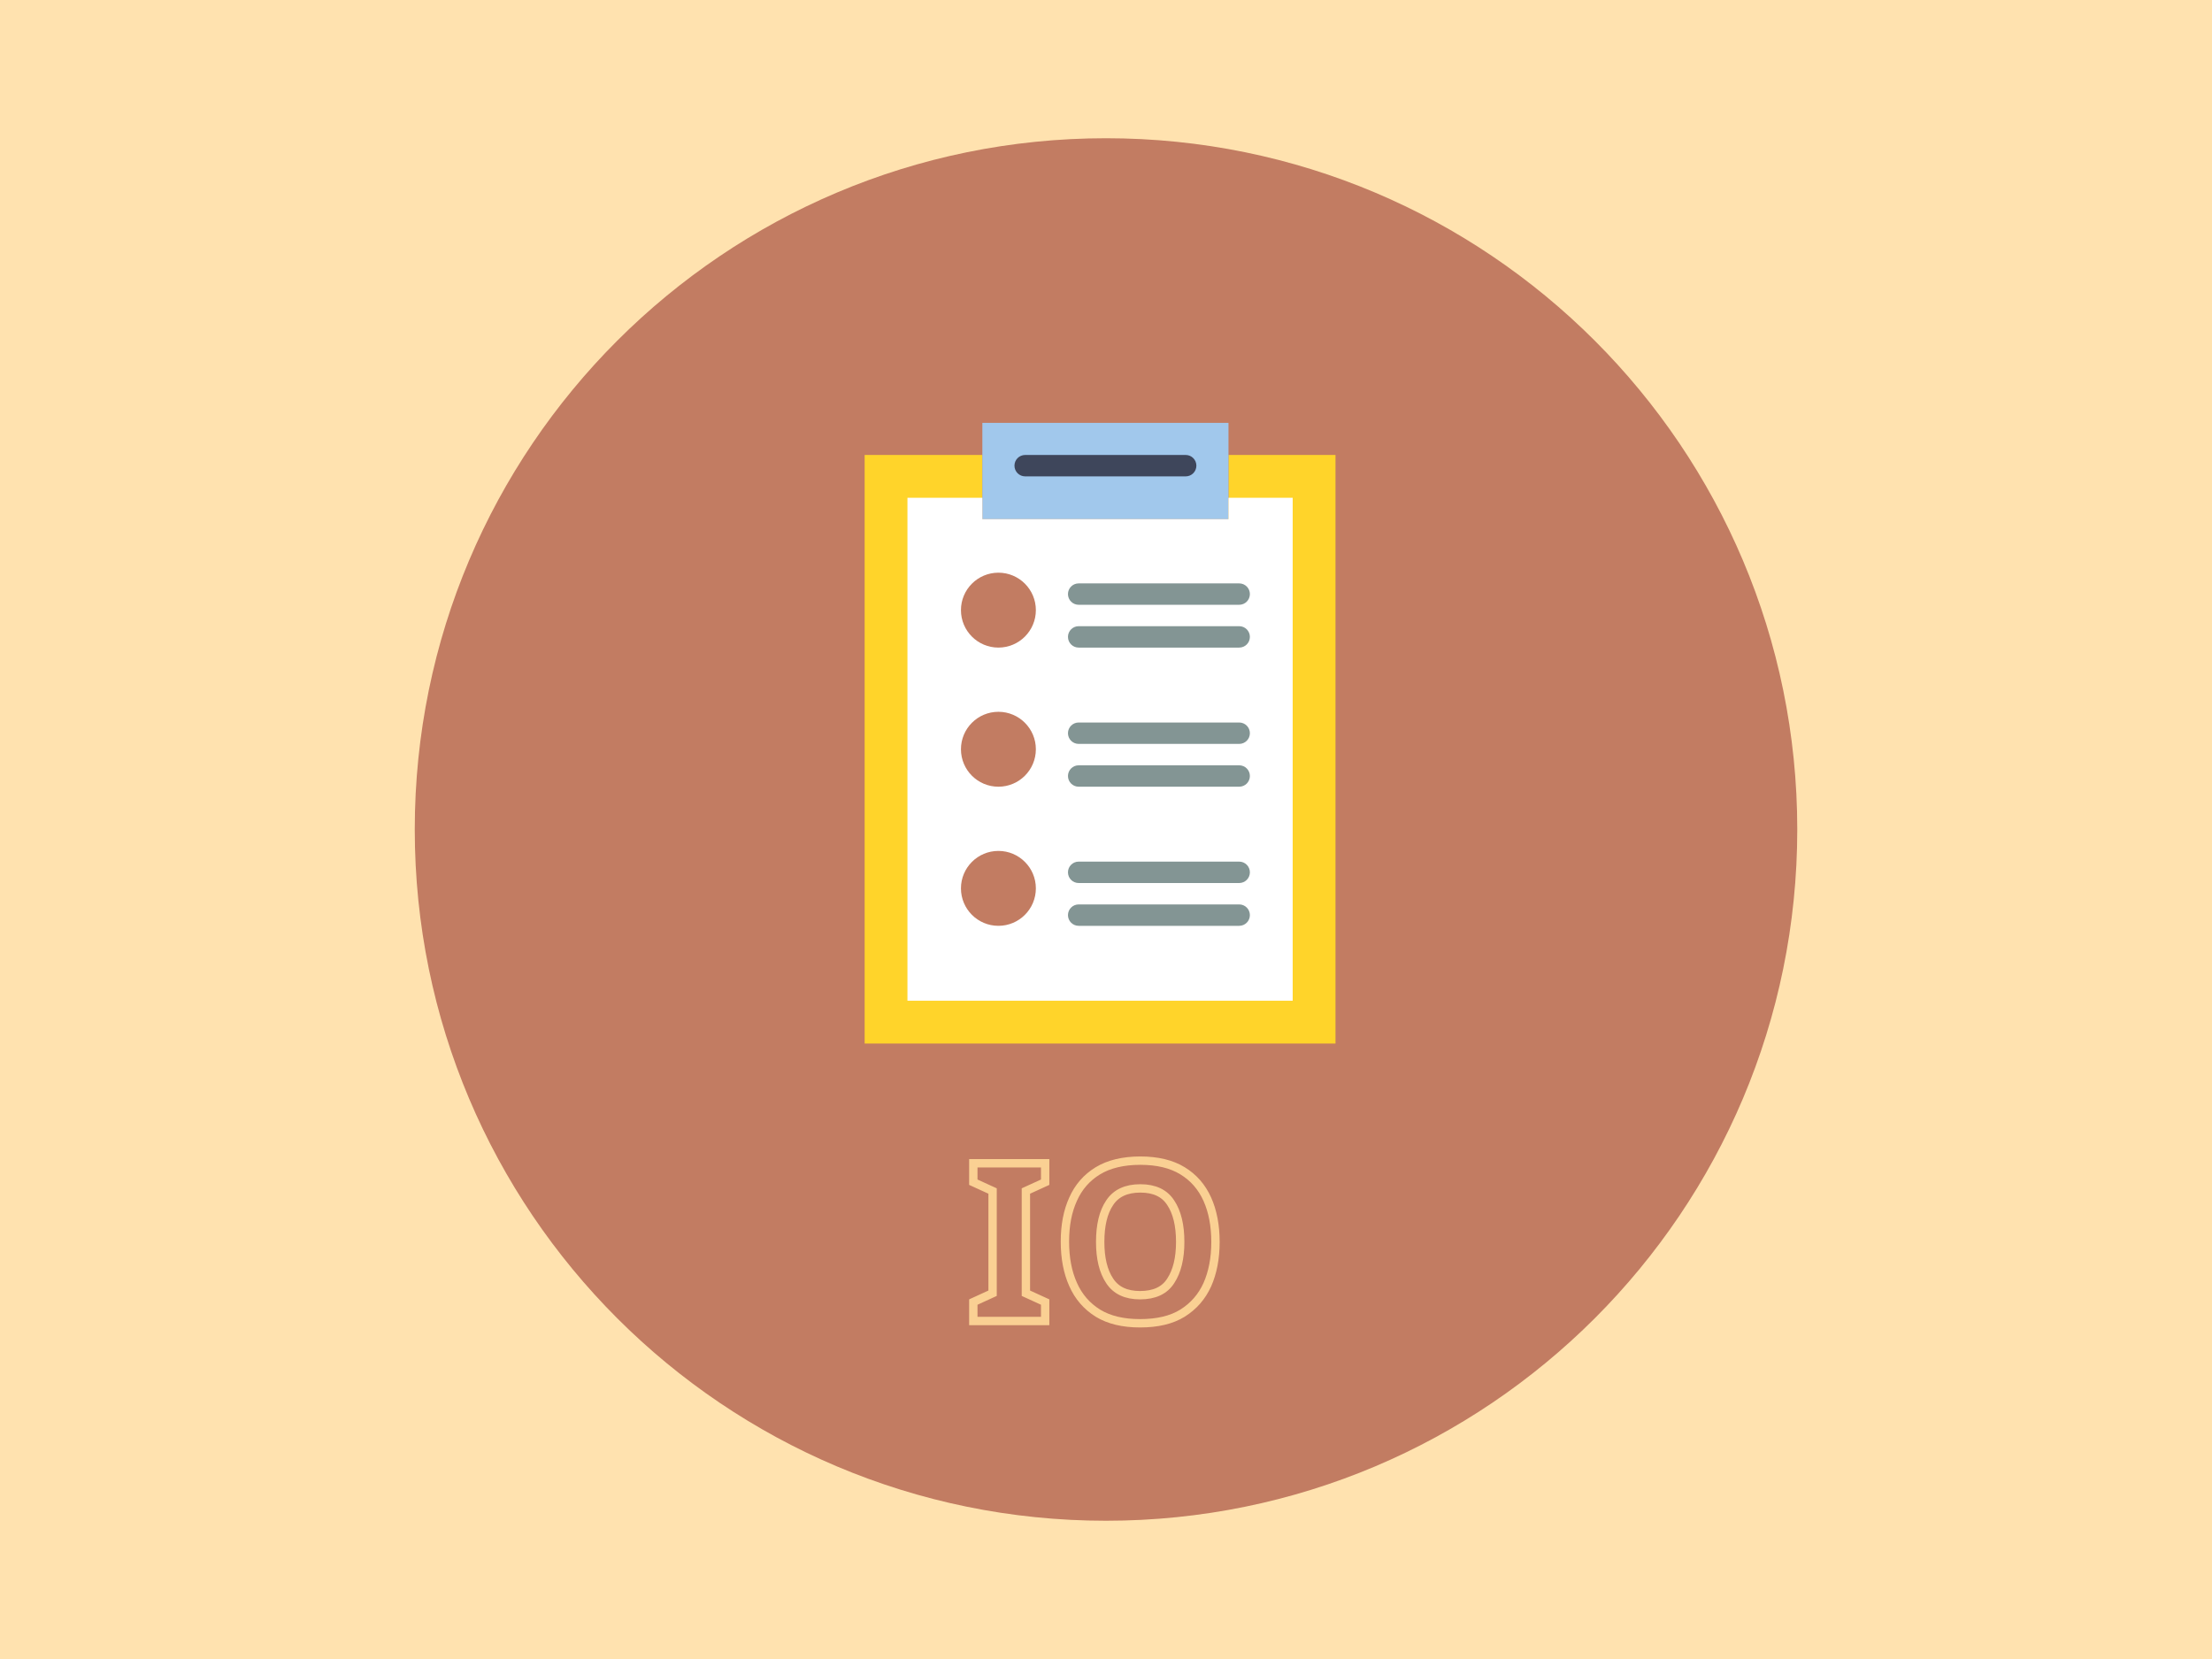
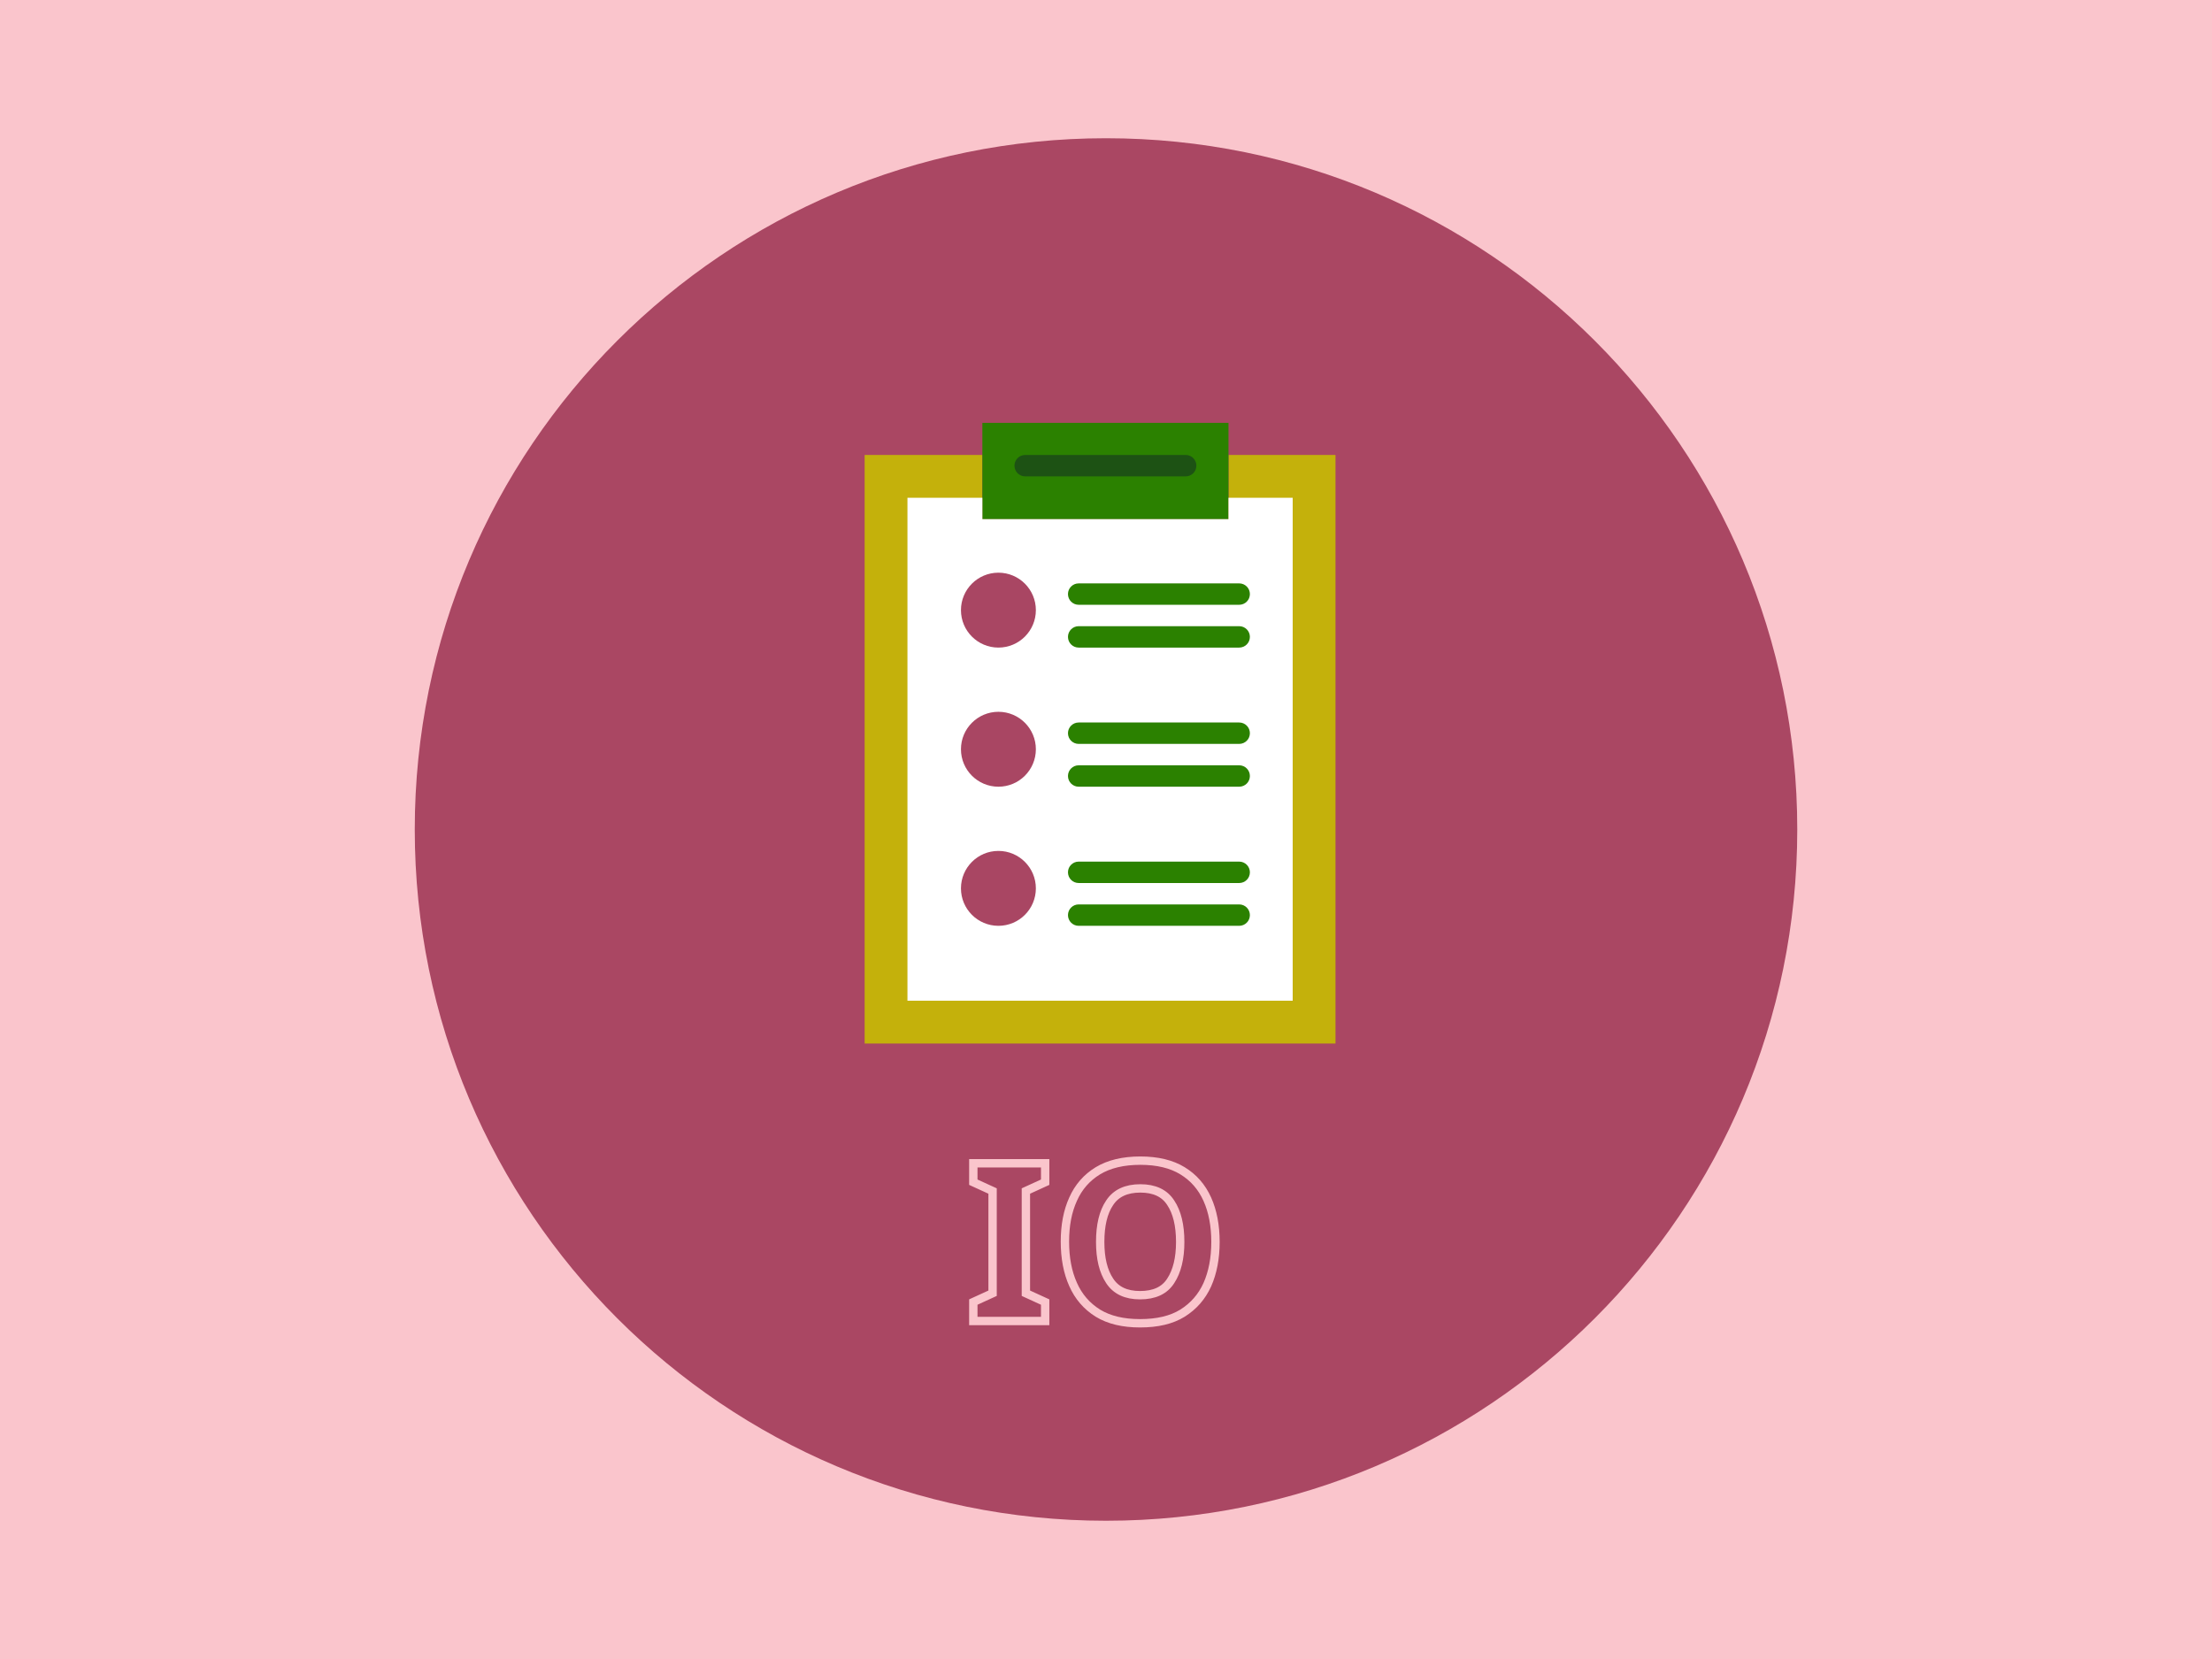
<svg xmlns="http://www.w3.org/2000/svg" width="400" height="300" viewBox="0 0 105.833 79.375" version="1.1" id="svg8">
  <defs id="defs2" />
  <g id="layer1" transform="translate(0,-217.625)">
-     <rect style="fill:#ffe2af;fill-opacity:1;stroke-width:0.25" id="rect4583" width="105.833" height="79.375" x="0" y="217.625" />
-     <circle style="fill:#c27c62;fill-opacity:1;stroke-width:0.187" id="path3774" cx="52.917" cy="257.312" r="33.073" />
    <g id="g7987" transform="matrix(0.5120031,0,0,0.5120031,37.78472,237.857)">
      <g id="g7919">
        <polygon id="polygon7893" points="51,58 51,3 41,3 41,9 18,9 18,3 7,3 7,58 " style="fill:#ffd42a;fill-opacity:1" />
        <rect id="rect7895" height="9" width="23" style="fill:#a1c8ec" x="18" y="0" />
        <polygon id="polygon7897" points="47,54 47,7 41,7 41,9 18,9 18,7 11,7 11,54 " style="fill:#ffffff" />
        <path id="path7899" d="M 37,5 H 22 C 21.447,5 21,4.553 21,4 21,3.447 21.447,3 22,3 h 15 c 0.553,0 1,0.447 1,1 0,0.553 -0.447,1 -1,1 z" style="fill:#3e465b" />
        <circle id="circle7901" r="3.5" cy="17.5" cx="19.5" style="fill:#c27c62;fill-opacity:1" />
        <circle id="circle7903" r="3.5" cy="30.5" cx="19.5" style="fill:#c27c62;fill-opacity:1" />
        <circle id="circle7905" r="3.5" cy="43.5" cx="19.5" style="fill:#c27c62;fill-opacity:1" />
        <path id="path7907" d="M 42,17 H 27 c -0.553,0 -1,-0.447 -1,-1 0,-0.553 0.447,-1 1,-1 h 15 c 0.553,0 1,0.447 1,1 0,0.553 -0.447,1 -1,1 z" style="fill:#839594" />
        <path id="path7909" d="M 42,21 H 27 c -0.553,0 -1,-0.447 -1,-1 0,-0.553 0.447,-1 1,-1 h 15 c 0.553,0 1,0.447 1,1 0,0.553 -0.447,1 -1,1 z" style="fill:#839594" />
        <path id="path7911" d="M 42,30 H 27 c -0.553,0 -1,-0.447 -1,-1 0,-0.553 0.447,-1 1,-1 h 15 c 0.553,0 1,0.447 1,1 0,0.553 -0.447,1 -1,1 z" style="fill:#839594" />
        <path id="path7913" d="M 42,34 H 27 c -0.553,0 -1,-0.447 -1,-1 0,-0.553 0.447,-1 1,-1 h 15 c 0.553,0 1,0.447 1,1 0,0.553 -0.447,1 -1,1 z" style="fill:#839594" />
        <path id="path7915" d="M 42,43 H 27 c -0.553,0 -1,-0.447 -1,-1 0,-0.553 0.447,-1 1,-1 h 15 c 0.553,0 1,0.447 1,1 0,0.553 -0.447,1 -1,1 z" style="fill:#839594" />
        <path id="path7917" d="M 42,47 H 27 c -0.553,0 -1,-0.447 -1,-1 0,-0.553 0.447,-1 1,-1 h 15 c 0.553,0 1,0.447 1,1 0,0.553 -0.447,1 -1,1 z" style="fill:#839594" />
      </g>
      <g id="g7921" />
      <g id="g7923" />
      <g id="g7925" />
      <g id="g7927" />
      <g id="g7929" />
      <g id="g7931" />
      <g id="g7933" />
      <g id="g7935" />
      <g id="g7937" />
      <g id="g7939" />
      <g id="g7941" />
      <g id="g7943" />
      <g id="g7945" />
      <g id="g7947" />
      <g id="g7949" />
    </g>
-     <g transform="translate(24.34168,-5.258789e-6)" id="layer1-3">
-       <text xml:space="preserve" style="font-style:normal;font-variant:normal;font-weight:bold;font-stretch:normal;font-size:10.583px;line-height:1.25;font-family:sans-serif;-inkscape-font-specification:'sans-serif Bold';letter-spacing:0px;word-spacing:0px;fill:#c27c62;fill-opacity:1;stroke:#fad093;stroke-width:0.4;stroke-miterlimit:4;stroke-dasharray:none;stroke-opacity:1" x="21.883" y="280.831" id="text4858">
-         <tspan id="tspan4856" x="21.883" y="280.831" style="font-style:normal;font-variant:normal;font-weight:bold;font-stretch:normal;font-family:sans-serif;-inkscape-font-specification:'sans-serif Bold';fill:#c27c62;fill-opacity:1;stroke:#fad093;stroke-width:0.4;stroke-miterlimit:4;stroke-dasharray:none;stroke-opacity:1">IO</tspan>
+     <rect style="fill:#fac5cc;fill-opacity:1;stroke-width:0.25" id="rect4583" width="105.833" height="79.375" x="0" y="217.625" />
+     <circle style="fill:#aa4763;fill-opacity:1;stroke-width:0.187" id="path3774" cx="52.917" cy="257.312" r="33.073" />
+     <g transform="translate(24.34168,-5.258789e-6)" id="layer1-3" style="fill:none;stroke:#fac5cc;stroke-opacity:1">
+       <text xml:space="preserve" style="font-style:normal;font-variant:normal;font-weight:bold;font-stretch:normal;font-size:10.583px;line-height:1.25;font-family:sans-serif;-inkscape-font-specification:'sans-serif Bold';letter-spacing:0px;word-spacing:0px;fill:none;fill-opacity:1;stroke:#fac5cc;stroke-width:0.4;stroke-miterlimit:4;stroke-dasharray:none;stroke-opacity:1" x="21.883" y="280.831" id="text4858">
+         <tspan id="tspan4856" x="21.883" y="280.831" style="font-style:normal;font-variant:normal;font-weight:bold;font-stretch:normal;font-family:sans-serif;-inkscape-font-specification:'sans-serif Bold';fill:none;fill-opacity:1;stroke:#fac5cc;stroke-width:0.4;stroke-miterlimit:4;stroke-dasharray:none;stroke-opacity:1">IO</tspan>
      </text>
+     </g>
+     <g id="g7987-3" transform="matrix(0.512,0,0,0.512003,37.785,237.8568)">
+       <g id="g7919-6">
+         <polygon id="polygon7893-7" points="18,9 18,3 7,3 7,58 51,58 51,3 41,3 41,9 " style="fill:#c4b10b;fill-opacity:1" />
+         <rect id="rect7895-5" height="9" width="23" style="fill:#2b8100;fill-opacity:1" x="18" y="0" />
+         <polygon id="polygon7897-3" points="18,9 18,7 11,7 11,54 47,54 47,7 41,7 41,9 " style="fill:#ffffff" />
+         <path id="path7899-5" d="M 37,5 H 22 C 21.447,5 21,4.553 21,4 21,3.447 21.447,3 22,3 h 15 c 0.553,0 1,0.447 1,1 0,0.553 -0.447,1 -1,1 z" style="fill:#1d5214;fill-opacity:1" />
+         <circle id="circle7901-6" r="3.5" cy="17.5" cx="19.5" style="fill:#a94663;fill-opacity:1" />
+         <circle id="circle7903-2" r="3.5" cy="30.5" cx="19.5" style="fill:#a94663;fill-opacity:1" />
+         <circle id="circle7905-9" r="3.5" cy="43.5" cx="19.5" style="fill:#a94663;fill-opacity:1" />
+         <path id="path7907-1" d="M 42,17 H 27 c -0.553,0 -1,-0.447 -1,-1 0,-0.553 0.447,-1 1,-1 h 15 c 0.553,0 1,0.447 1,1 0,0.553 -0.447,1 -1,1 z" style="fill:#2b8100;fill-opacity:1" />
+         <path id="path7909-2" d="M 42,21 H 27 c -0.553,0 -1,-0.447 -1,-1 0,-0.553 0.447,-1 1,-1 h 15 c 0.553,0 1,0.447 1,1 0,0.553 -0.447,1 -1,1 z" style="fill:#2b8100;fill-opacity:1" />
+         <path id="path7911-7" d="M 42,30 H 27 c -0.553,0 -1,-0.447 -1,-1 0,-0.553 0.447,-1 1,-1 h 15 c 0.553,0 1,0.447 1,1 0,0.553 -0.447,1 -1,1 z" style="fill:#2b8100;fill-opacity:1" />
+         <path id="path7913-0" d="M 42,34 H 27 c -0.553,0 -1,-0.447 -1,-1 0,-0.553 0.447,-1 1,-1 h 15 c 0.553,0 1,0.447 1,1 0,0.553 -0.447,1 -1,1 z" style="fill:#2b8100;fill-opacity:1" />
+         <path id="path7915-9" d="M 42,43 H 27 c -0.553,0 -1,-0.447 -1,-1 0,-0.553 0.447,-1 1,-1 h 15 c 0.553,0 1,0.447 1,1 0,0.553 -0.447,1 -1,1 z" style="fill:#2b8100;fill-opacity:1" />
+         <path id="path7917-3" d="M 42,47 H 27 c -0.553,0 -1,-0.447 -1,-1 0,-0.553 0.447,-1 1,-1 h 15 c 0.553,0 1,0.447 1,1 0,0.553 -0.447,1 -1,1 z" style="fill:#2b8100;fill-opacity:1" />
+       </g>
+       <g id="g7921-6" />
+       <g id="g7923-0" />
+       <g id="g7925-6" />
+       <g id="g7927-2" />
+       <g id="g7929-6" />
+       <g id="g7931-1" />
+       <g id="g7933-8" />
+       <g id="g7935-7" />
+       <g id="g7937-9" />
+       <g id="g7939-2" />
+       <g id="g7941-0" />
+       <g id="g7943-2" />
+       <g id="g7945-3" />
+       <g id="g7947-7" />
+       <g id="g7949-5" />
    </g>
  </g>
</svg>
